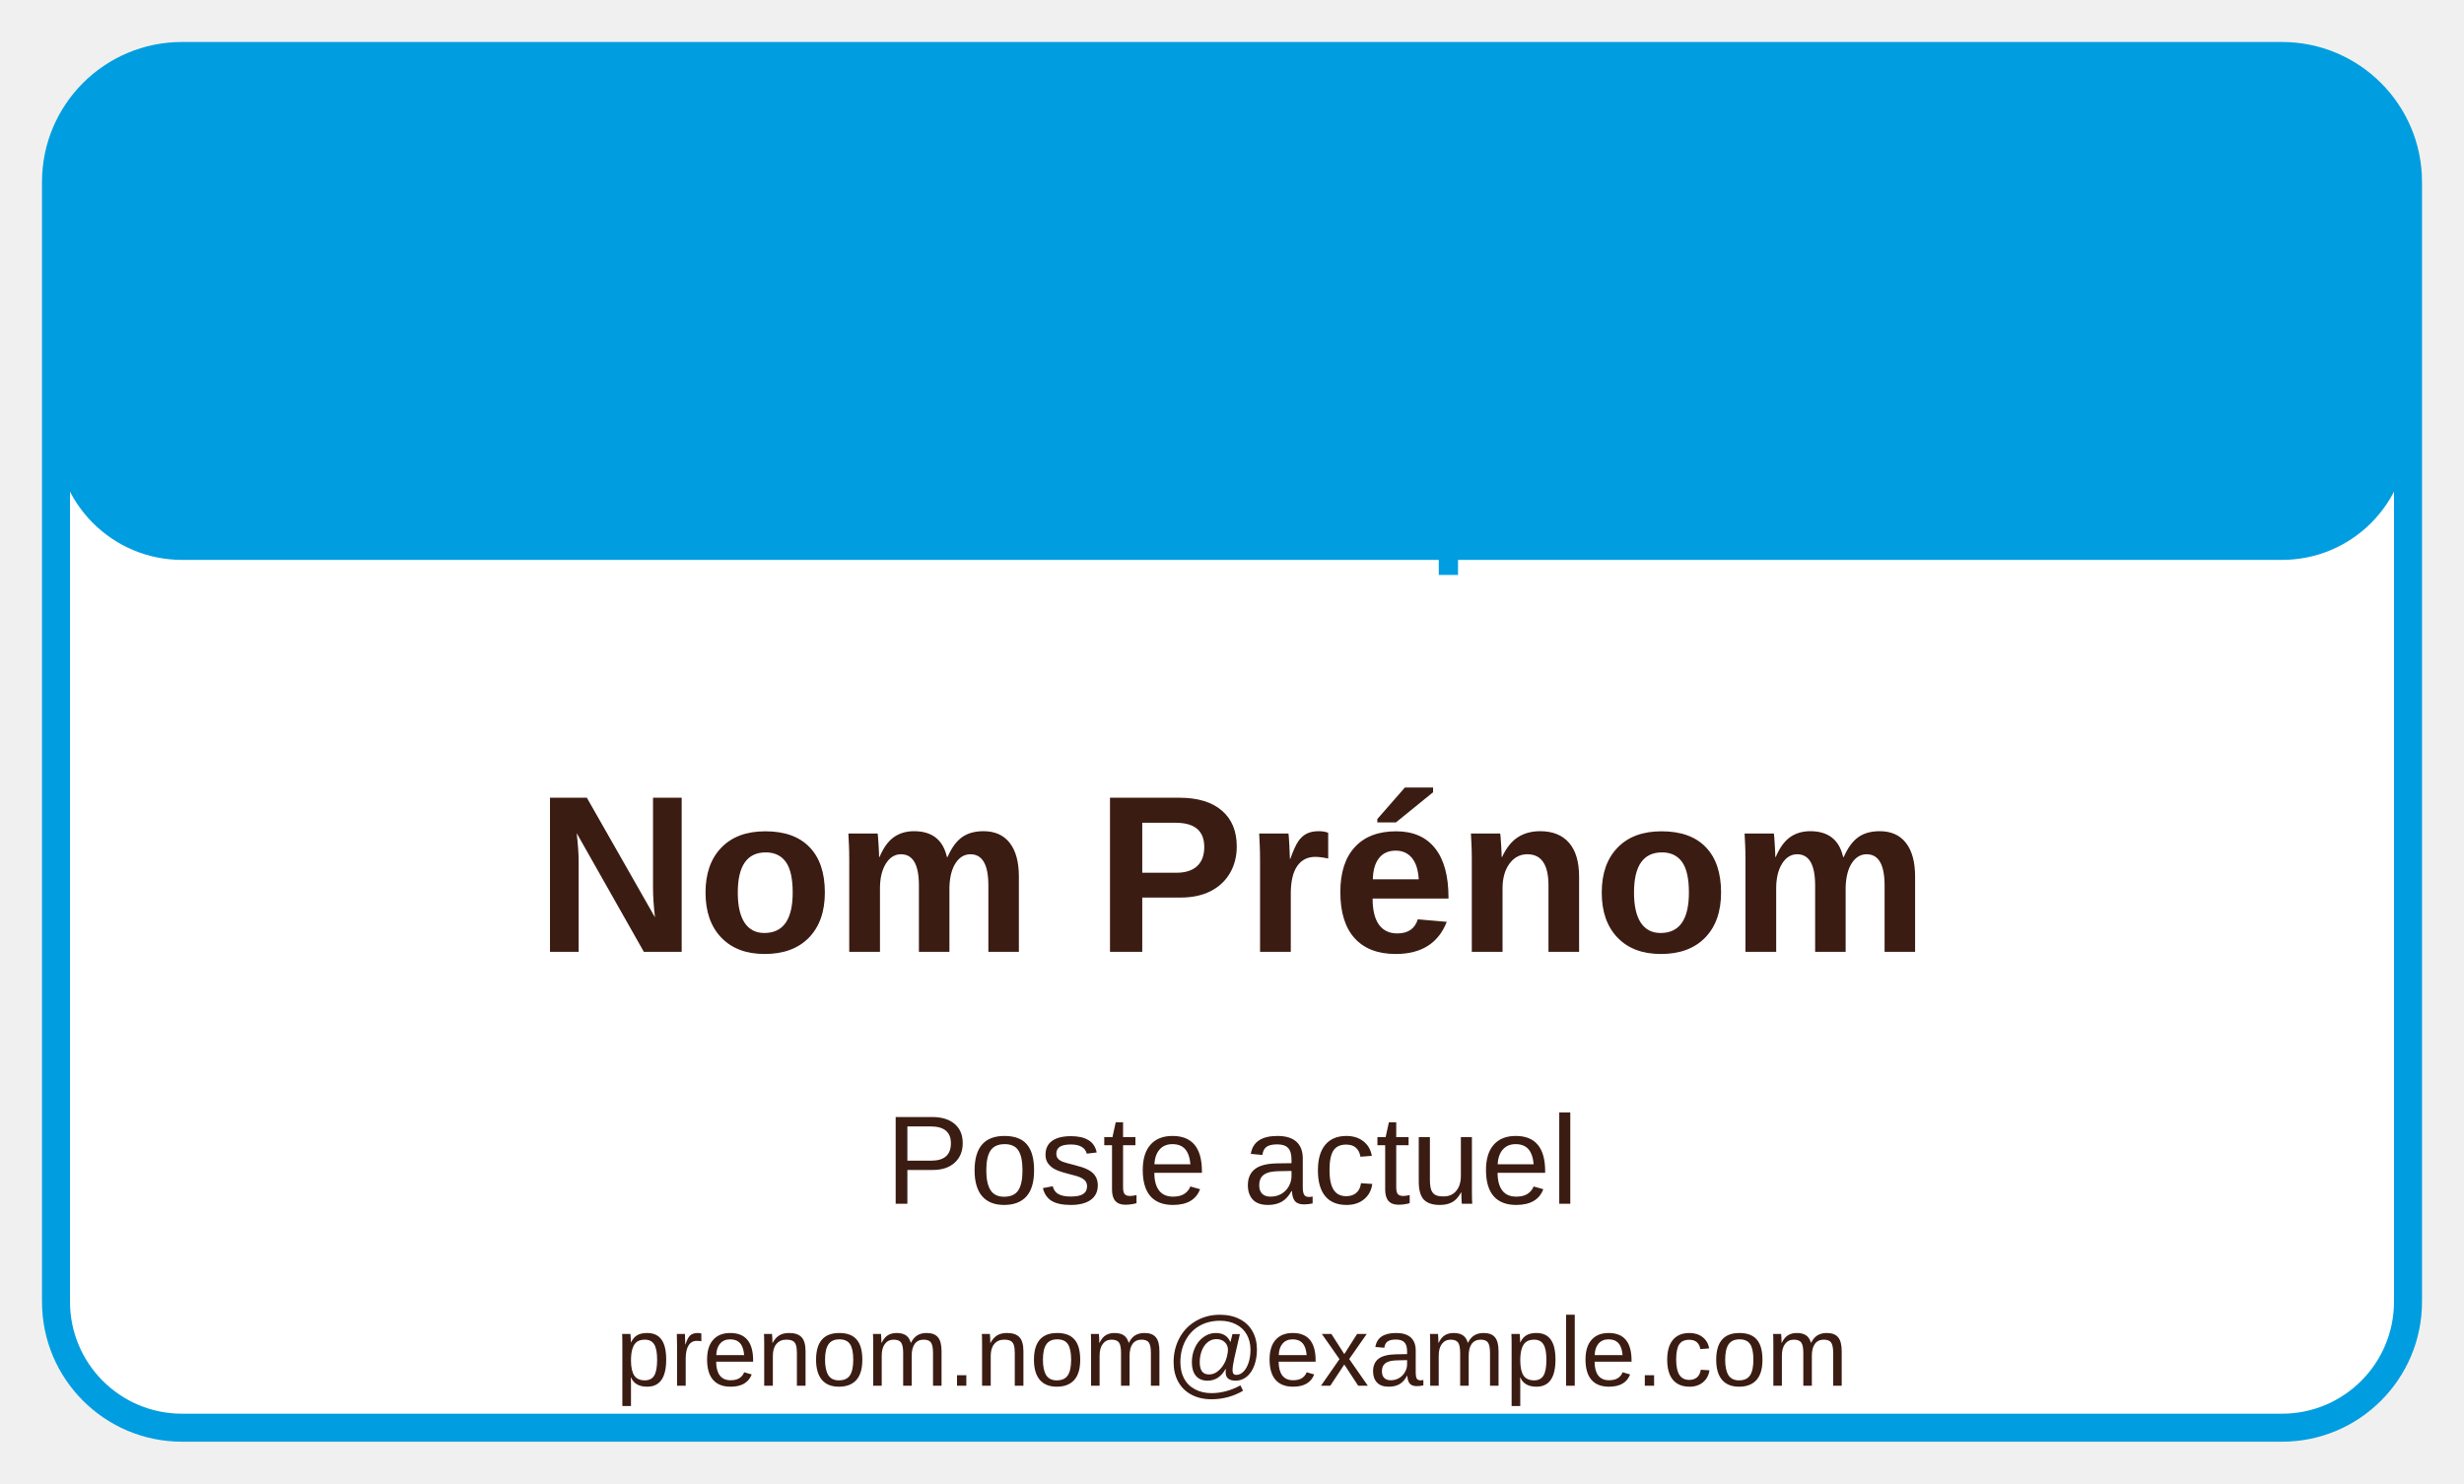
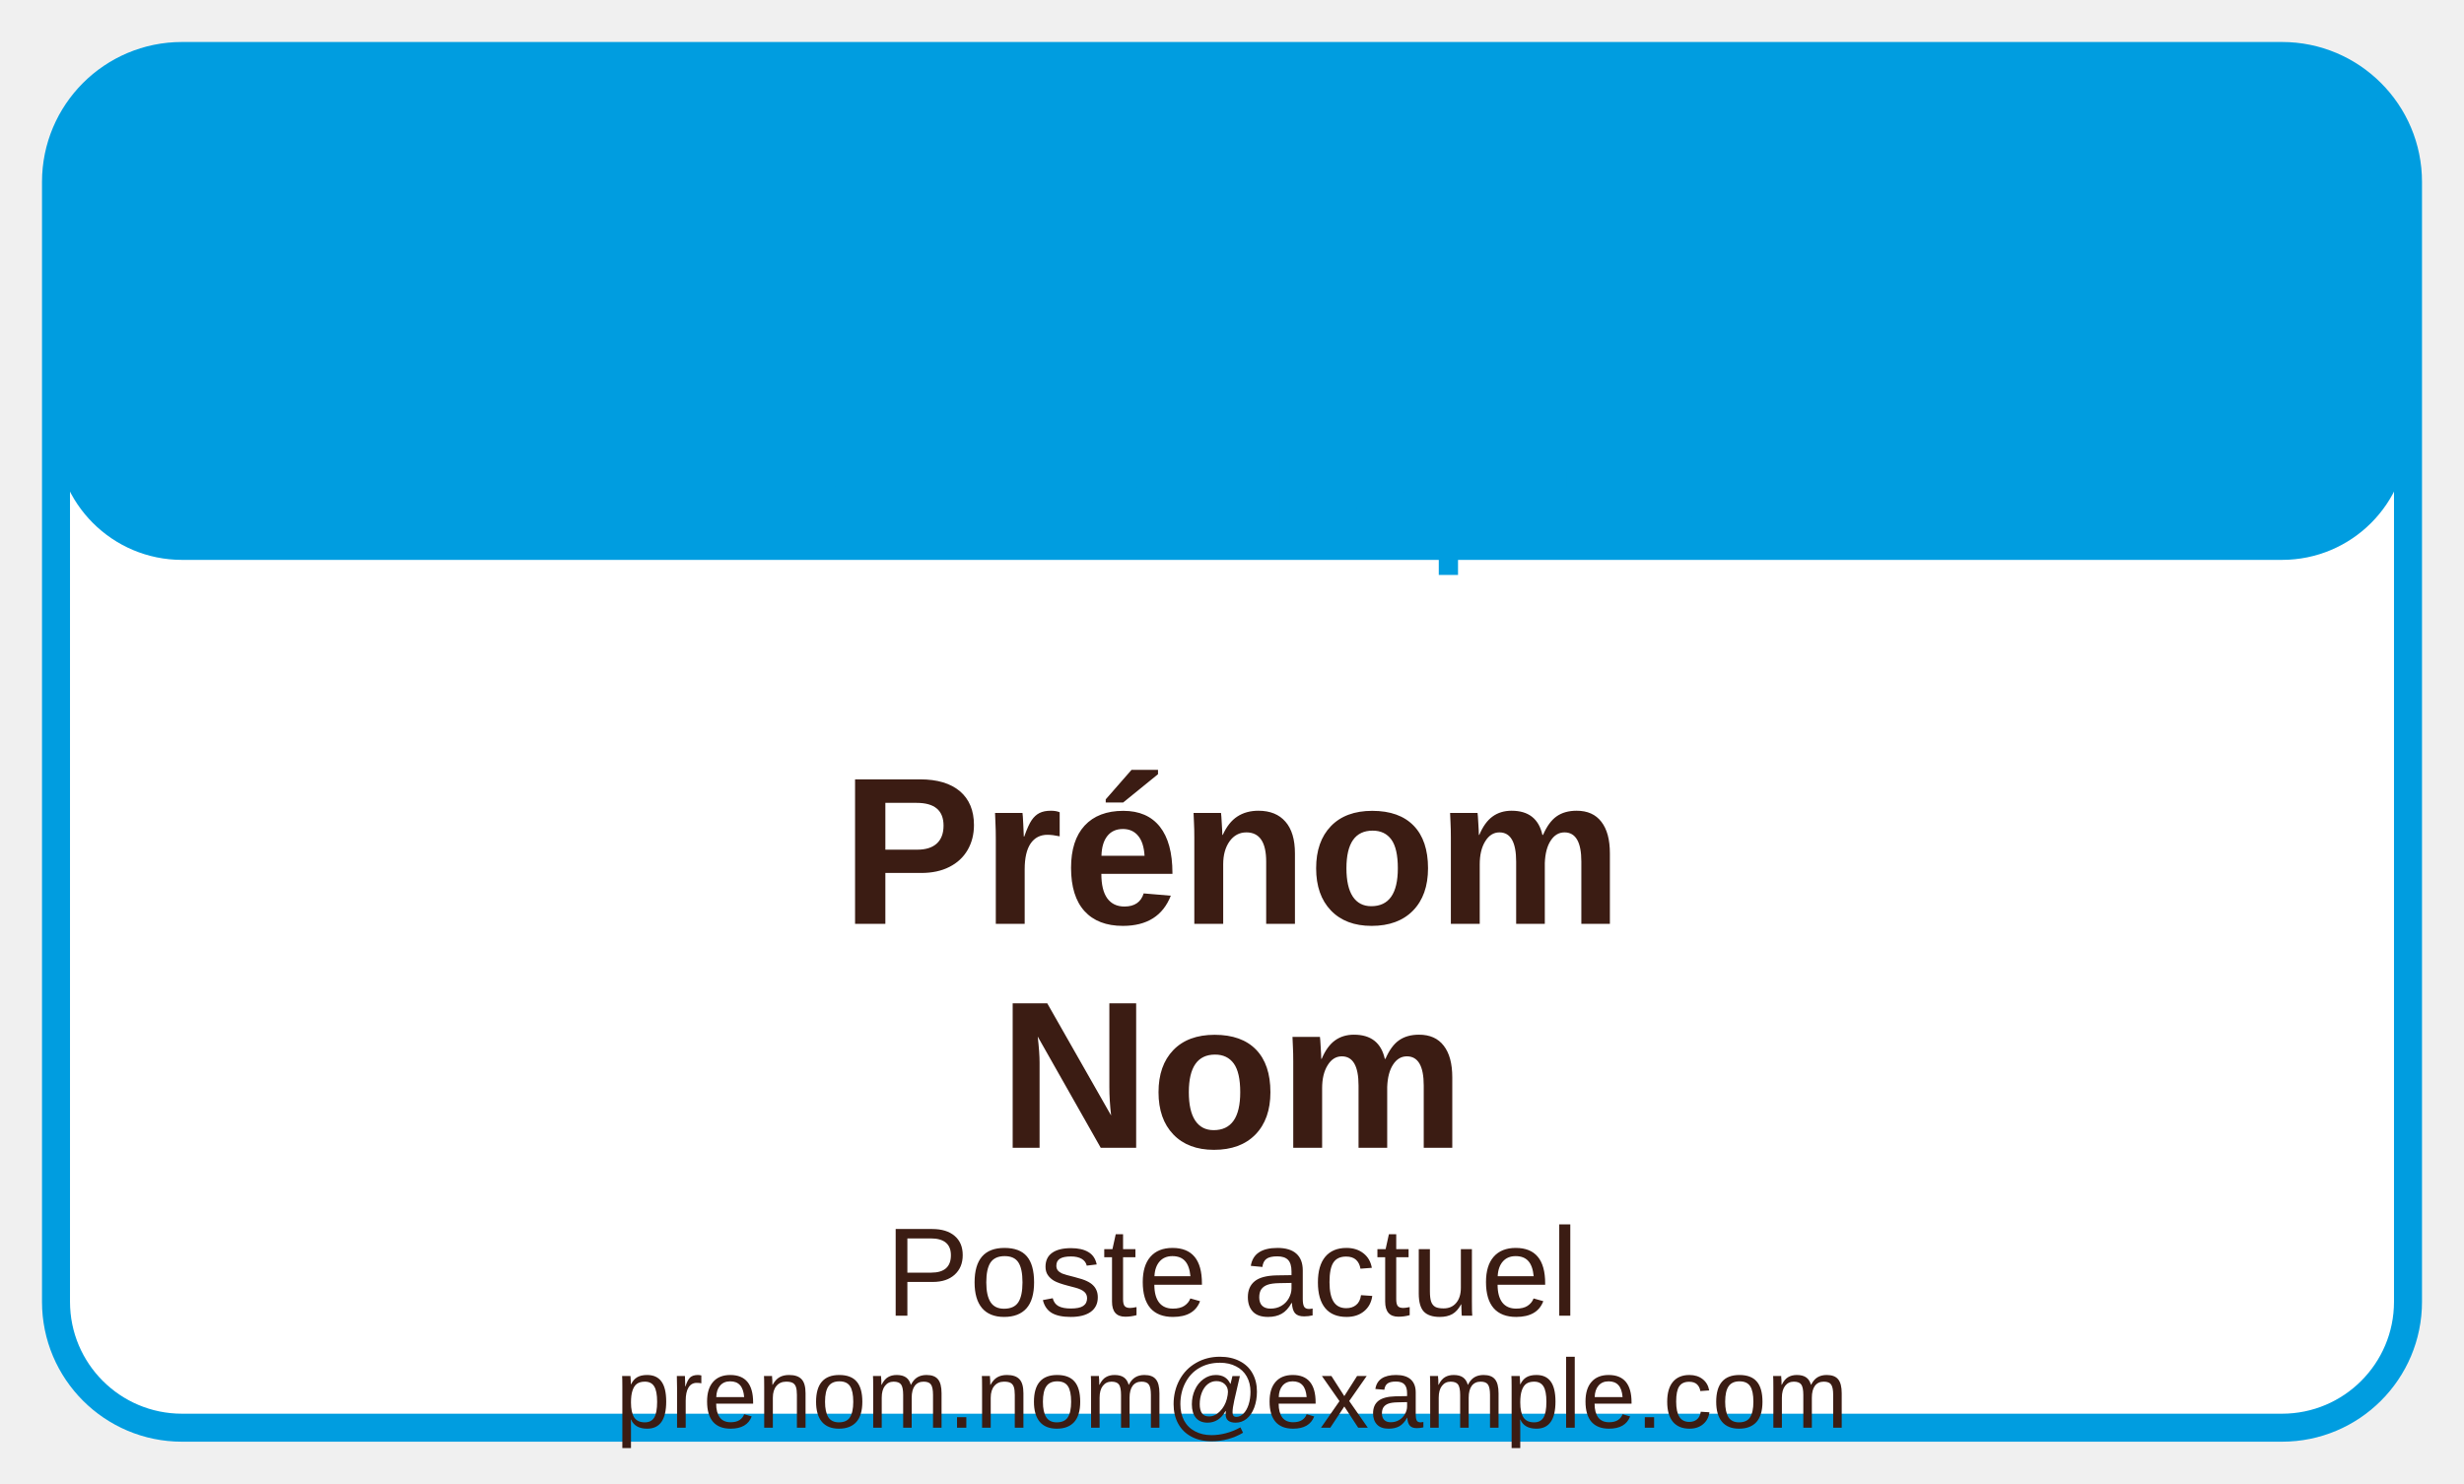
<svg xmlns="http://www.w3.org/2000/svg" version="1.1" width="352" height="212" viewBox="0 0 352 212">
  <defs>
    <style type="text/css">
      .badge-background { fill: #ffffff; stroke: #009de0; stroke-width: 4; rx: 18; ry: 18; }
      .banner { fill: #009de0; }
      .company { font: 700 20px 'Arial', sans-serif; fill: #009de0; text-anchor: middle; }
-       .name { font: 700 32px 'Arial', sans-serif; fill: #3b1c13; text-anchor: middle; }
+       .name { font: 700 30px 'Arial', sans-serif; fill: #3b1c13; text-anchor: middle; }
      .role { font: 400 18px 'Arial', sans-serif; fill: #3b1c13; text-anchor: middle; }
      .email { font: 300 14px 'Arial', sans-serif; fill: #3b1c13; text-anchor: middle; }
    </style>
  </defs>
  <rect class="badge-background" x="8" y="8" width="336" height="196" rx="18" ry="18" />
  <rect class="banner" x="8" y="8" width="336" height="72" rx="18" ry="18" />
  <image id="logo_geii" x="24" y="20" width="88" height="40" preserveAspectRatio="xMidYMid meet" visibility="hidden" />
  <image id="company_logo" x="240" y="20" width="88" height="40" preserveAspectRatio="xMidYMid meet" visibility="hidden" />
  <text id="company" class="company" x="176" y="78">Votre entreprise</text>
-   <text id="full_name" class="name" x="176" y="136">Nom Prénom</text>
-   <text id="role" class="role" x="176" y="172">Poste actuel</text>
-   <text id="email" class="email" x="176" y="198">prenom.nom@example.com</text>
+   <text id="name_line_1" class="name" x="176" y="132">Prénom</text>
+   <text id="name_line_2" class="name" x="176" y="164">Nom</text>
+   <text id="role" class="role" x="176" y="188">Poste actuel</text>
+   <text id="email" class="email" x="176" y="204">prenom.nom@example.com</text>
</svg>
